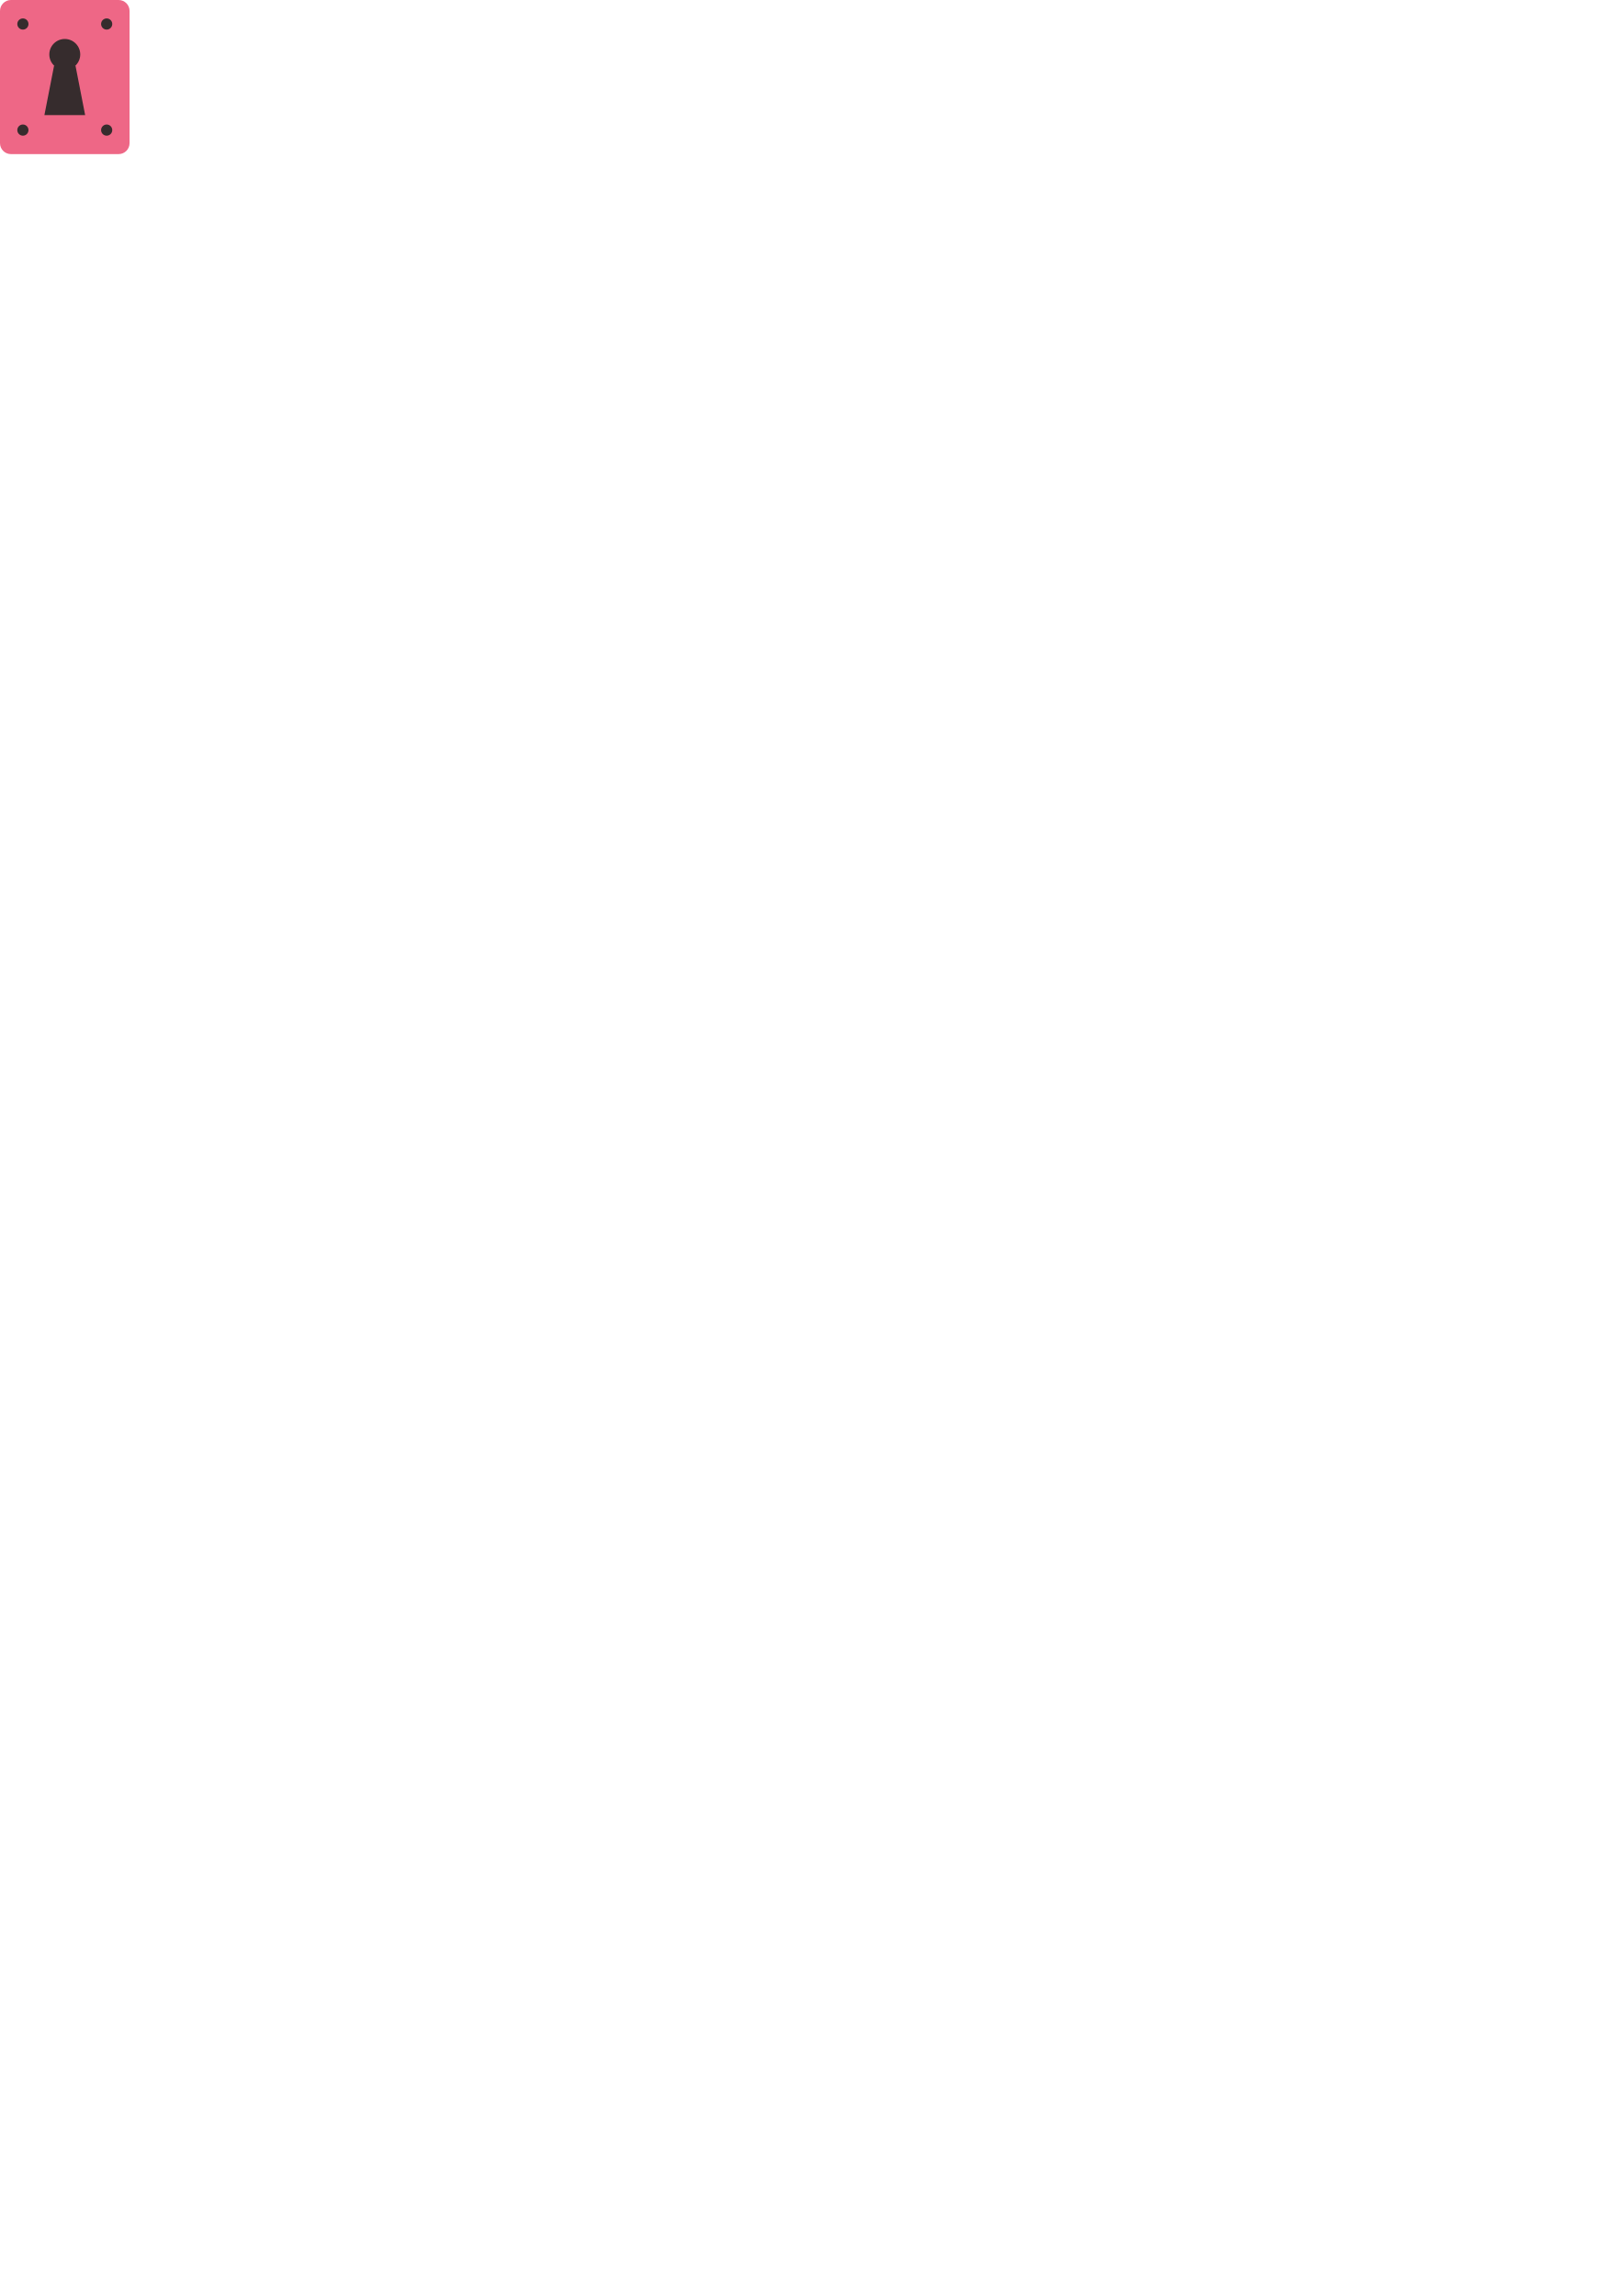
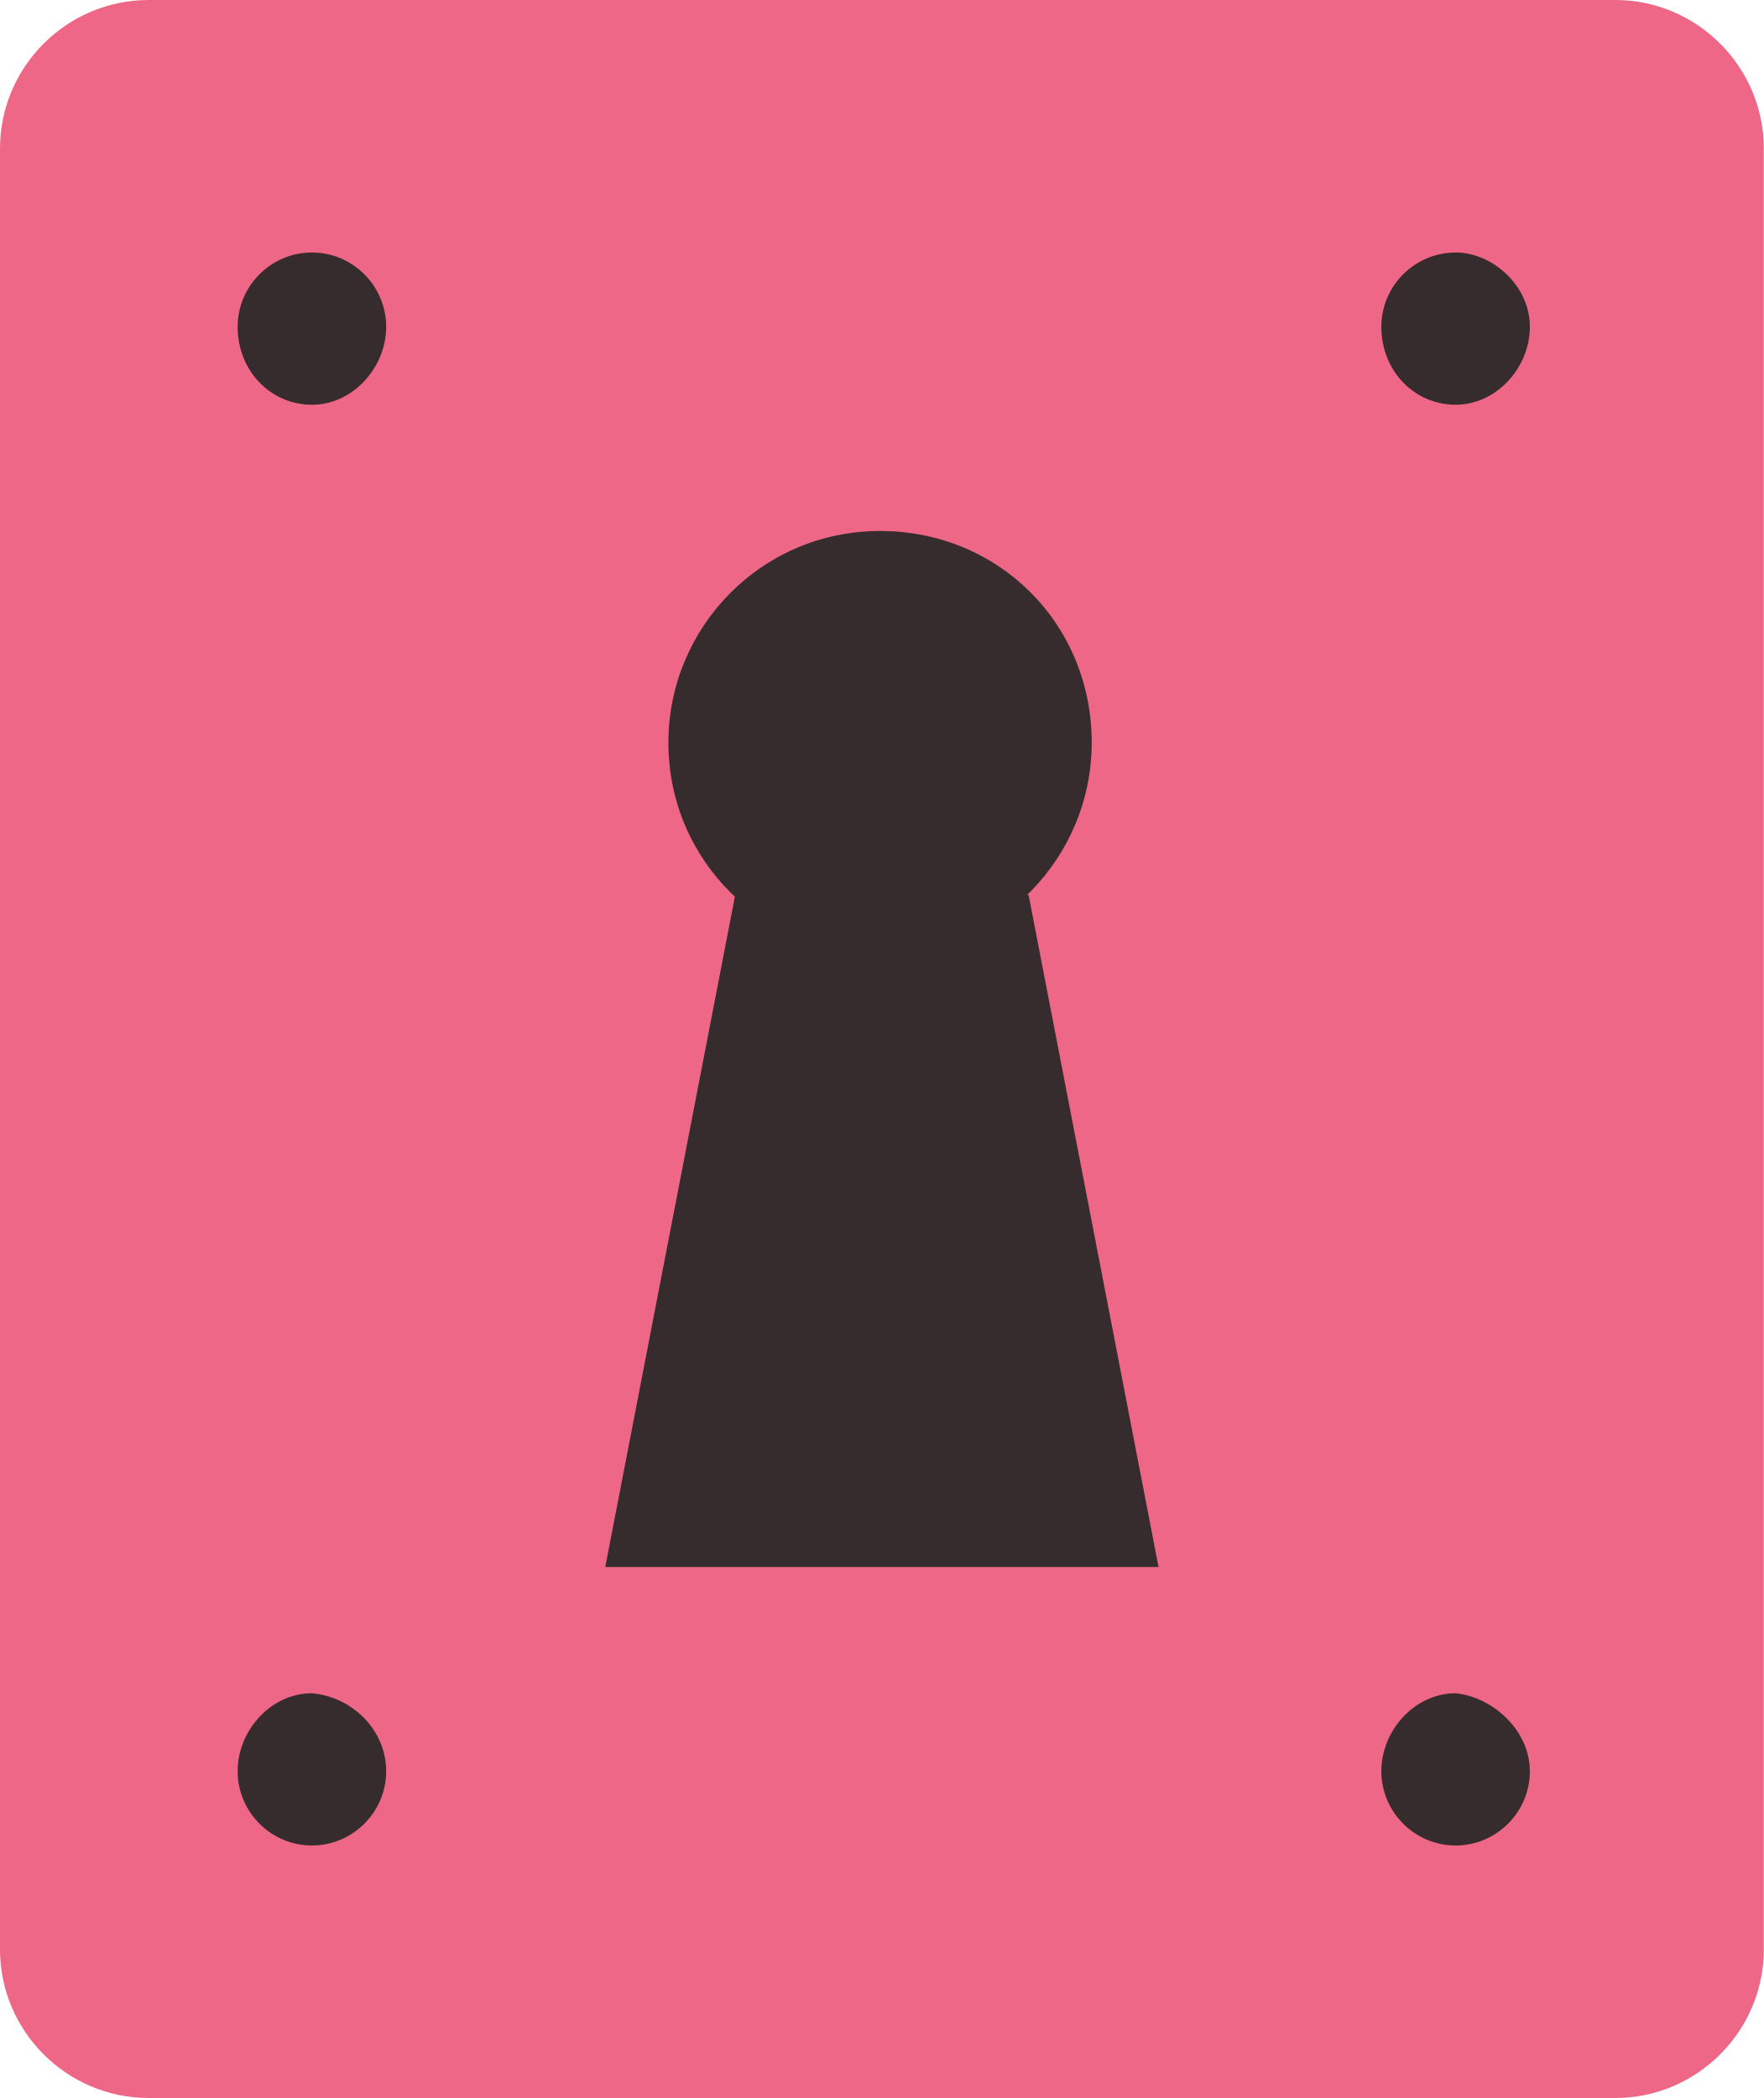
- <svg xmlns="http://www.w3.org/2000/svg" version="1.1" id="Layer_1" x="0px" y="0px" width="595.279px" height="841.89px" viewBox="0 0 595.279 841.89" enable-background="new 0 0 595.279 841.89" xml:space="preserve">
-   <path fill="#EE6786" d="M47.497,52.505c0,2.2-1.797,4-4,4H4c-2.203,0-4-1.8-4-4V4c0-2.2,1.797-4,4-4h39.497c2.203,0,4,1.8,4,4  V52.505z" />
-   <path fill="#362C2D" d="M10.439,8.802c0,1.134-0.916,2.05-2.047,2.05c-1.126,0-2.046-0.916-2.046-2.05  c0-1.13,0.92-2.046,2.046-2.046C9.523,6.756,10.439,7.672,10.439,8.802" />
-   <path fill="#362C2D" d="M10.439,47.705c0,1.128-0.916,2.046-2.047,2.046c-1.126,0-2.046-0.918-2.046-2.046  c0-1.134,0.92-2.052,2.046-2.052C9.523,45.653,10.439,46.571,10.439,47.705" />
-   <path fill="#362C2D" d="M41.154,8.802c0,1.134-0.914,2.05-2.046,2.05c-1.127,0-2.047-0.916-2.047-2.05  c0-1.13,0.92-2.046,2.047-2.046C40.24,6.756,41.154,7.672,41.154,8.802" />
-   <path fill="#362C2D" d="M41.154,47.705c0,1.128-0.914,2.046-2.046,2.046c-1.127,0-2.047-0.918-2.047-2.046  c0-1.134,0.92-2.052,2.047-2.052C40.24,45.653,41.154,46.571,41.154,47.705" />
-   <path fill="#362C2D" d="M29.418,19.959c0,3.13-2.539,5.668-5.668,5.668c-3.133,0-5.668-2.538-5.668-5.668  c0-3.132,2.535-5.668,5.668-5.668C26.881,14.292,29.418,16.828,29.418,19.959" />
-   <polygon fill="#362C2D" points="31.22,42.215 16.277,42.215 19.824,24.093 27.677,24.093 " />
+ <svg xmlns="http://www.w3.org/2000/svg" version="1.1" id="Layer_1" x="0px" y="0px" viewBox="0 0 47.5 56.5" enable-background="new 0 0 47.5 56.5" xml:space="preserve">
+   <path fill="#EE6786" d="M47.5,52.5c0,2.2-1.8,4-4,4H4c-2.2,0-4-1.8-4-4V4c0-2.2,1.8-4,4-4h39.5c2.2,0,4,1.8,4,4V52.5z" />
+   <path fill="#362C2D" d="M10.4,8.8c0,1.1-0.9,2.1-2,2.1c-1.1,0-2-0.9-2-2.1c0-1.1,0.9-2,2-2C9.5,6.8,10.4,7.7,10.4,8.8" />
+   <path fill="#362C2D" d="M10.4,47.7c0,1.1-0.9,2-2,2c-1.1,0-2-0.9-2-2c0-1.1,0.9-2.1,2-2.1C9.5,45.7,10.4,46.6,10.4,47.7" />
+   <path fill="#362C2D" d="M41.2,8.8c0,1.1-0.9,2.1-2,2.1c-1.1,0-2-0.9-2-2.1c0-1.1,0.9-2,2-2C40.2,6.8,41.2,7.7,41.2,8.8" />
+   <path fill="#362C2D" d="M41.2,47.7c0,1.1-0.9,2-2,2c-1.1,0-2-0.9-2-2c0-1.1,0.9-2.1,2-2.1C40.2,45.7,41.2,46.6,41.2,47.7" />
+   <path fill="#362C2D" d="M29.4,20c0,3.1-2.5,5.7-5.7,5.7c-3.1,0-5.7-2.5-5.7-5.7c0-3.1,2.5-5.7,5.7-5.7C26.9,14.3,29.4,16.8,29.4,20" />
+   <polygon fill="#362C2D" points="31.2,42.2 16.3,42.2 19.8,24.1 27.7,24.1 " />
</svg>
